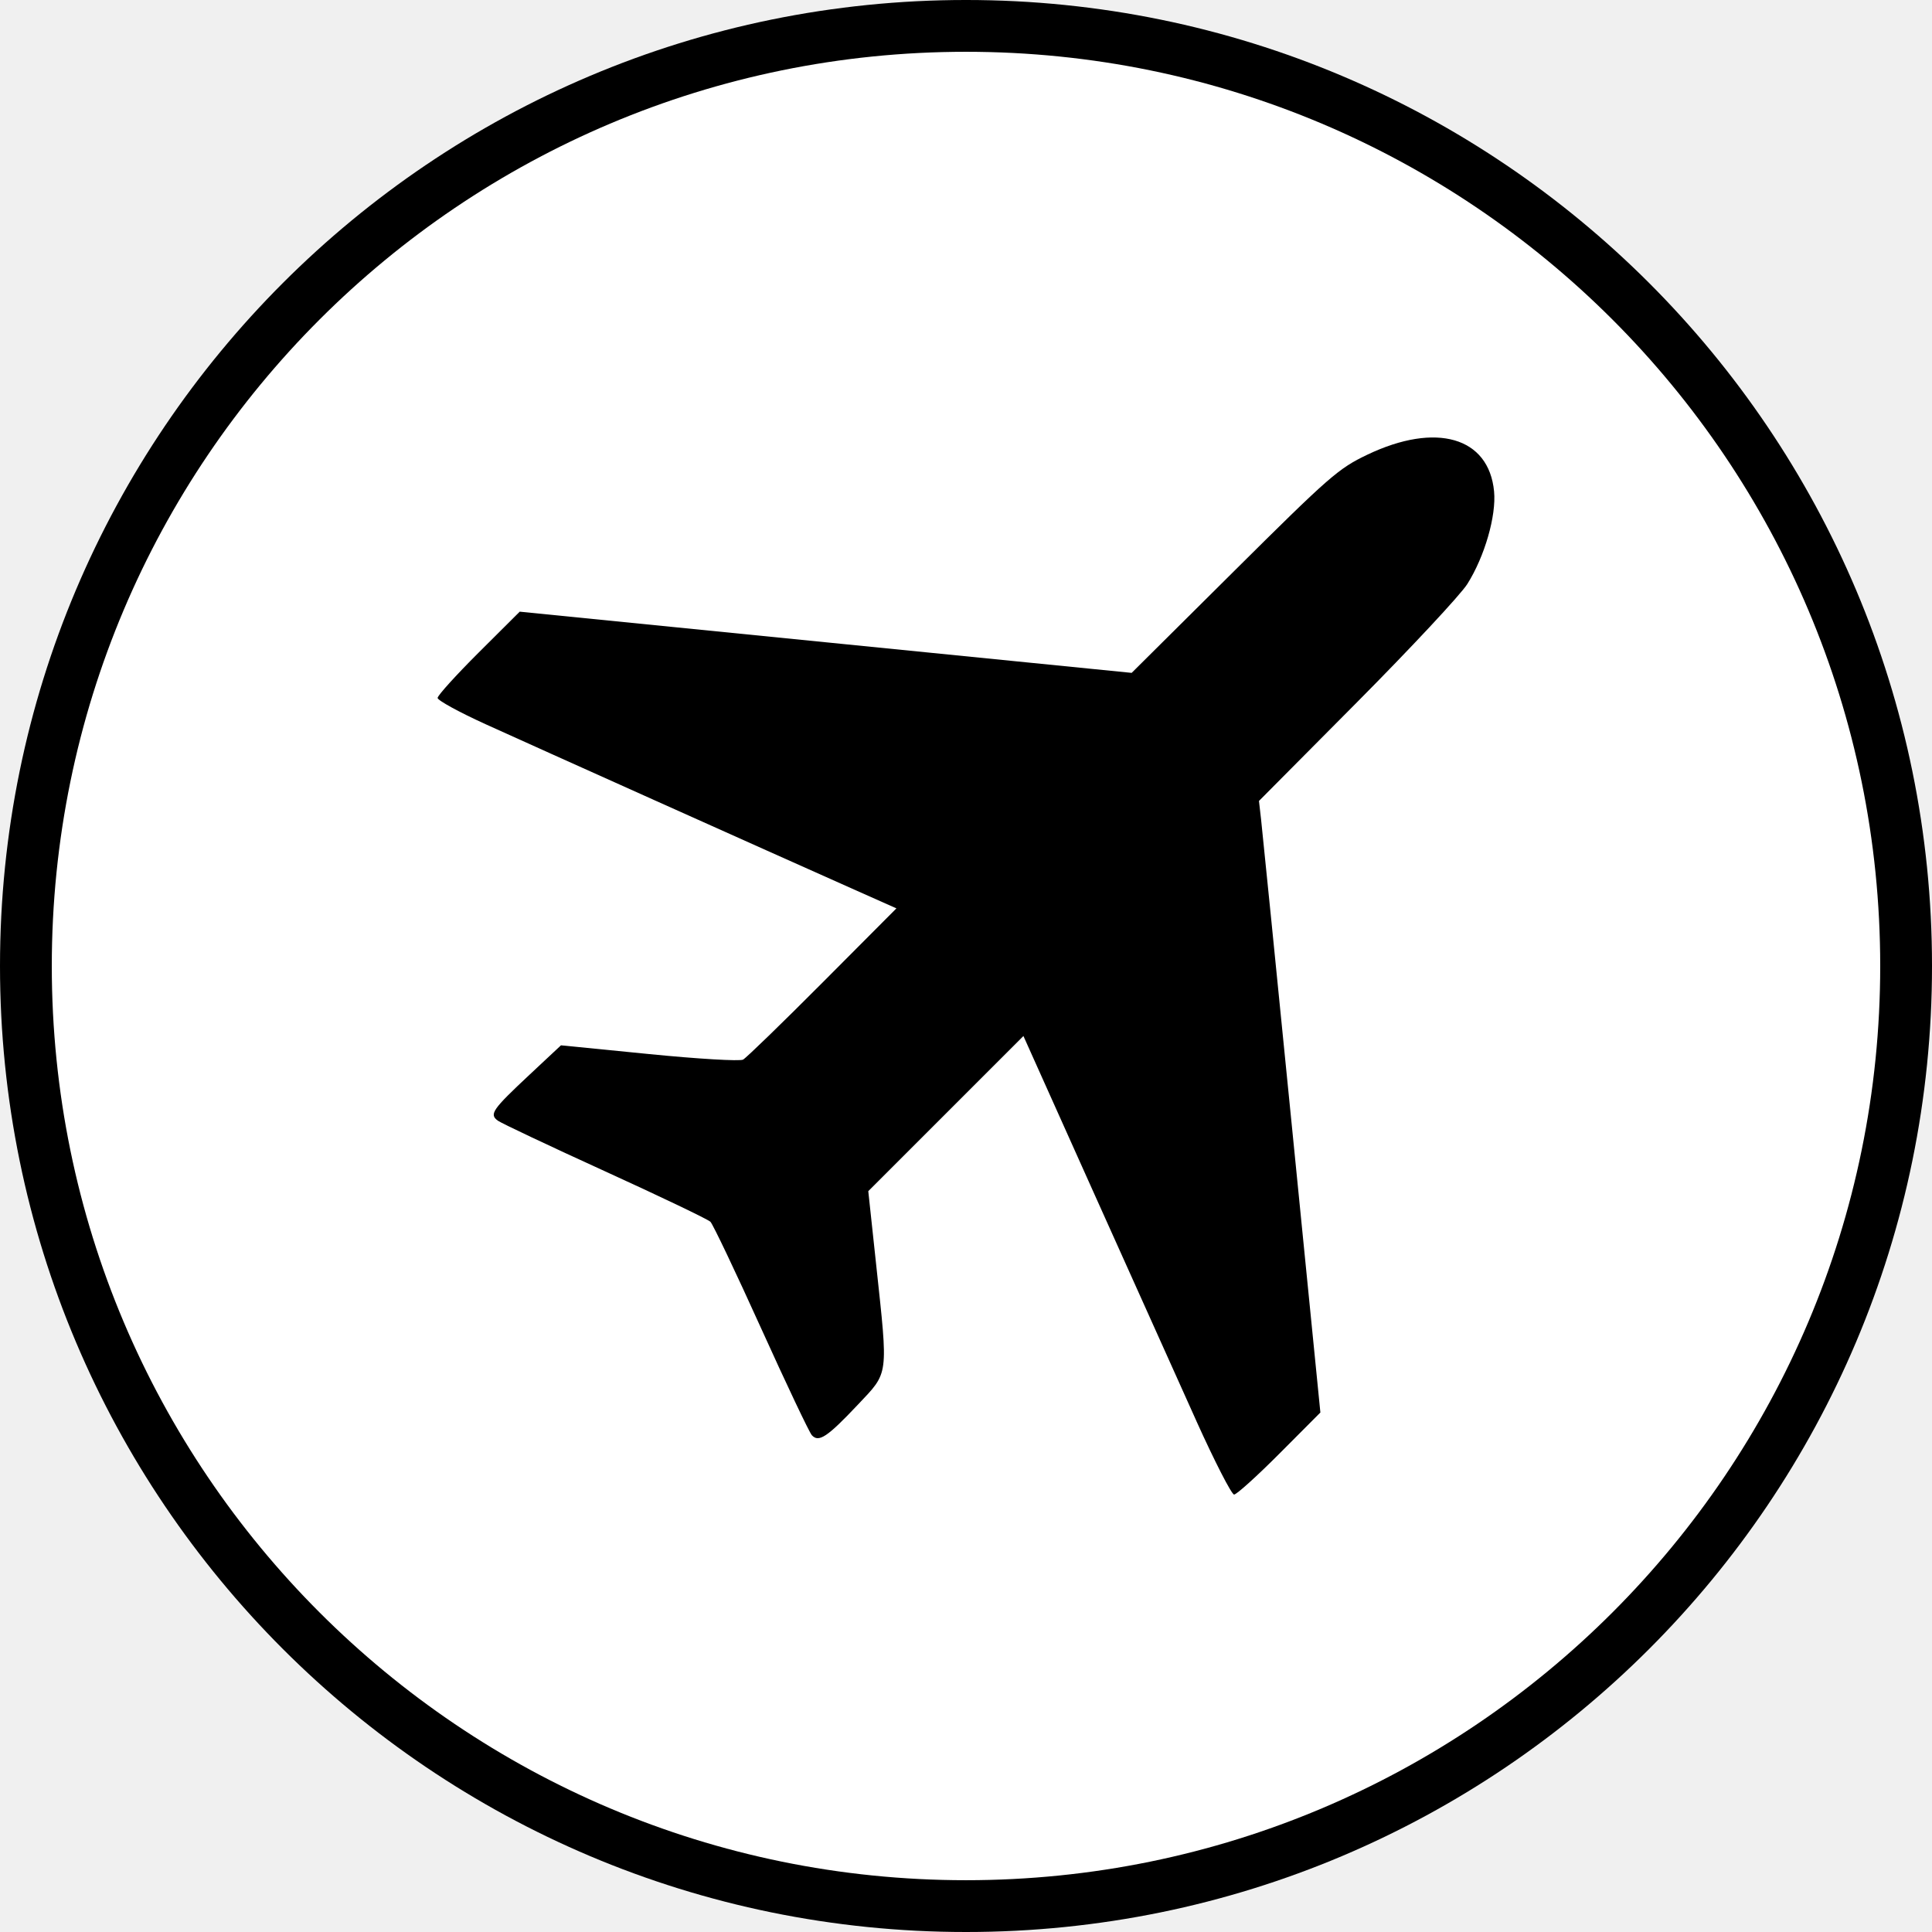
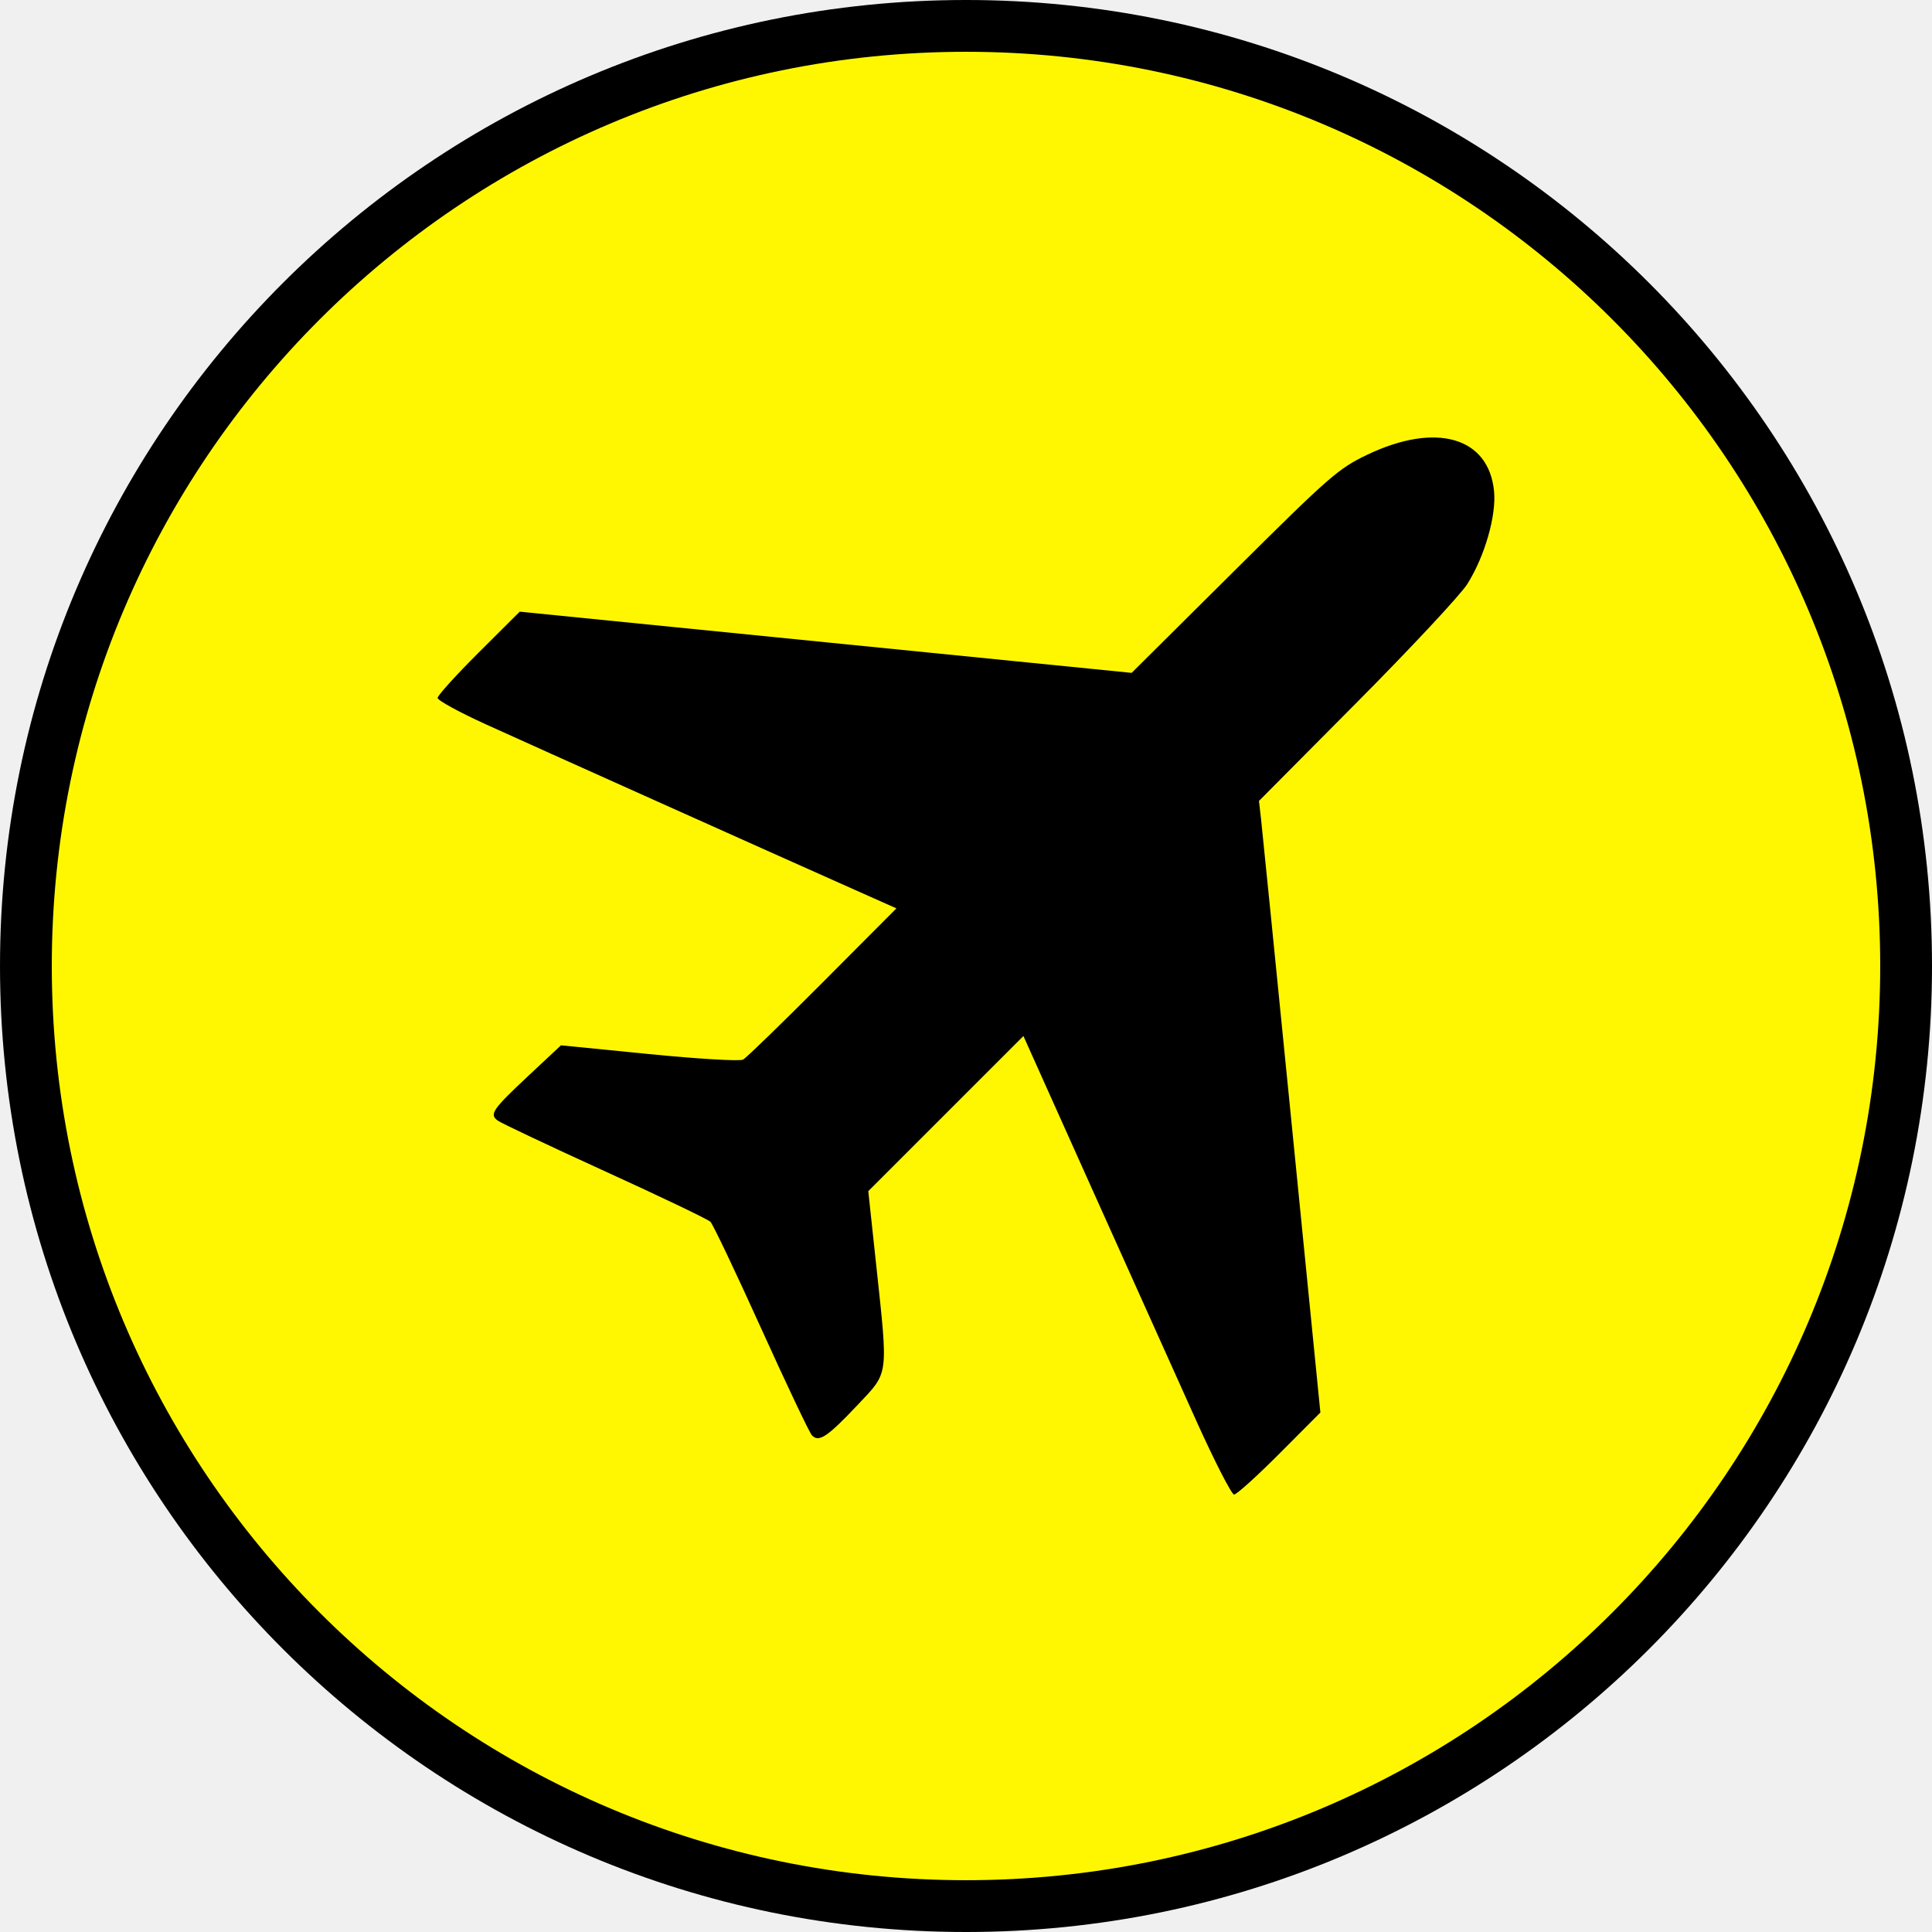
<svg xmlns="http://www.w3.org/2000/svg" viewBox="0 0 93.557 93.557">
  <defs />
  <g transform="matrix(0.2645833,0,0,0.2645833,170.509,-196.9283)">
    <g transform="translate(-19.53901,-8.60992)">
      <g transform="translate(1210.292,-385.7759)">
        <circle style="fill:#000000;stroke-width:0.832" cx="-1658.395" cy="1315.482" r="176.801" />
-         <circle style="fill:#ffffff;stroke-width:0.787" cx="-1658.395" cy="1315.482" r="167.322" />
+         <circle style="fill:#fff701;stroke-width:0.787" cx="-1658.395" cy="1315.482" r="167.322" />
      </g>
      <g>
        <path style="fill:#000000;stroke-width:0.717" d="m -405.929,1013 c -3.338,-7.392 -11.828,-26.273 -18.866,-41.959 l -12.798,-28.519 -14.198,14.198 -14.198,14.198 1.446,13.479 c 2.211,20.614 2.349,19.555 -3.341,25.587 -5.607,5.944 -7.182,6.988 -8.436,5.596 -0.478,-0.531 -4.663,-9.352 -9.3,-19.602 -4.636,-10.25 -8.804,-19.006 -9.261,-19.458 -0.457,-0.452 -9.133,-4.607 -19.281,-9.234 -10.148,-4.627 -18.982,-8.801 -19.633,-9.277 -1.603,-1.172 -1.014,-2.024 5.827,-8.422 l 5.734,-5.363 16.128,1.601 c 8.931,0.886 16.607,1.339 17.203,1.015 0.591,-0.322 7.148,-6.682 14.57,-14.134 l 13.495,-13.548 -7.761,-3.454 c -15.627,-6.955 -58.896,-26.365 -67.433,-30.251 -4.829,-2.198 -8.781,-4.362 -8.781,-4.808 0,-0.446 3.382,-4.182 7.515,-8.301 l 7.515,-7.489 55.999,5.601 56,5.601 18.736,-18.615 c 17.515,-17.402 19.106,-18.791 24.403,-21.319 12.596,-6.01 22.236,-3.219 23.191,6.715 0.429,4.464 -1.721,11.915 -4.892,16.951 -1.241,1.971 -10.33,11.712 -20.197,21.647 l -17.941,18.063 0.392,3.441 c 0.216,1.892 2.745,27.076 5.62,55.965 l 5.228,52.524 -7.481,7.507 c -4.115,4.129 -7.854,7.507 -8.31,7.507 -0.456,0 -3.559,-6.048 -6.897,-13.44 z" />
      </g>
    </g>
  </g>
</svg>
